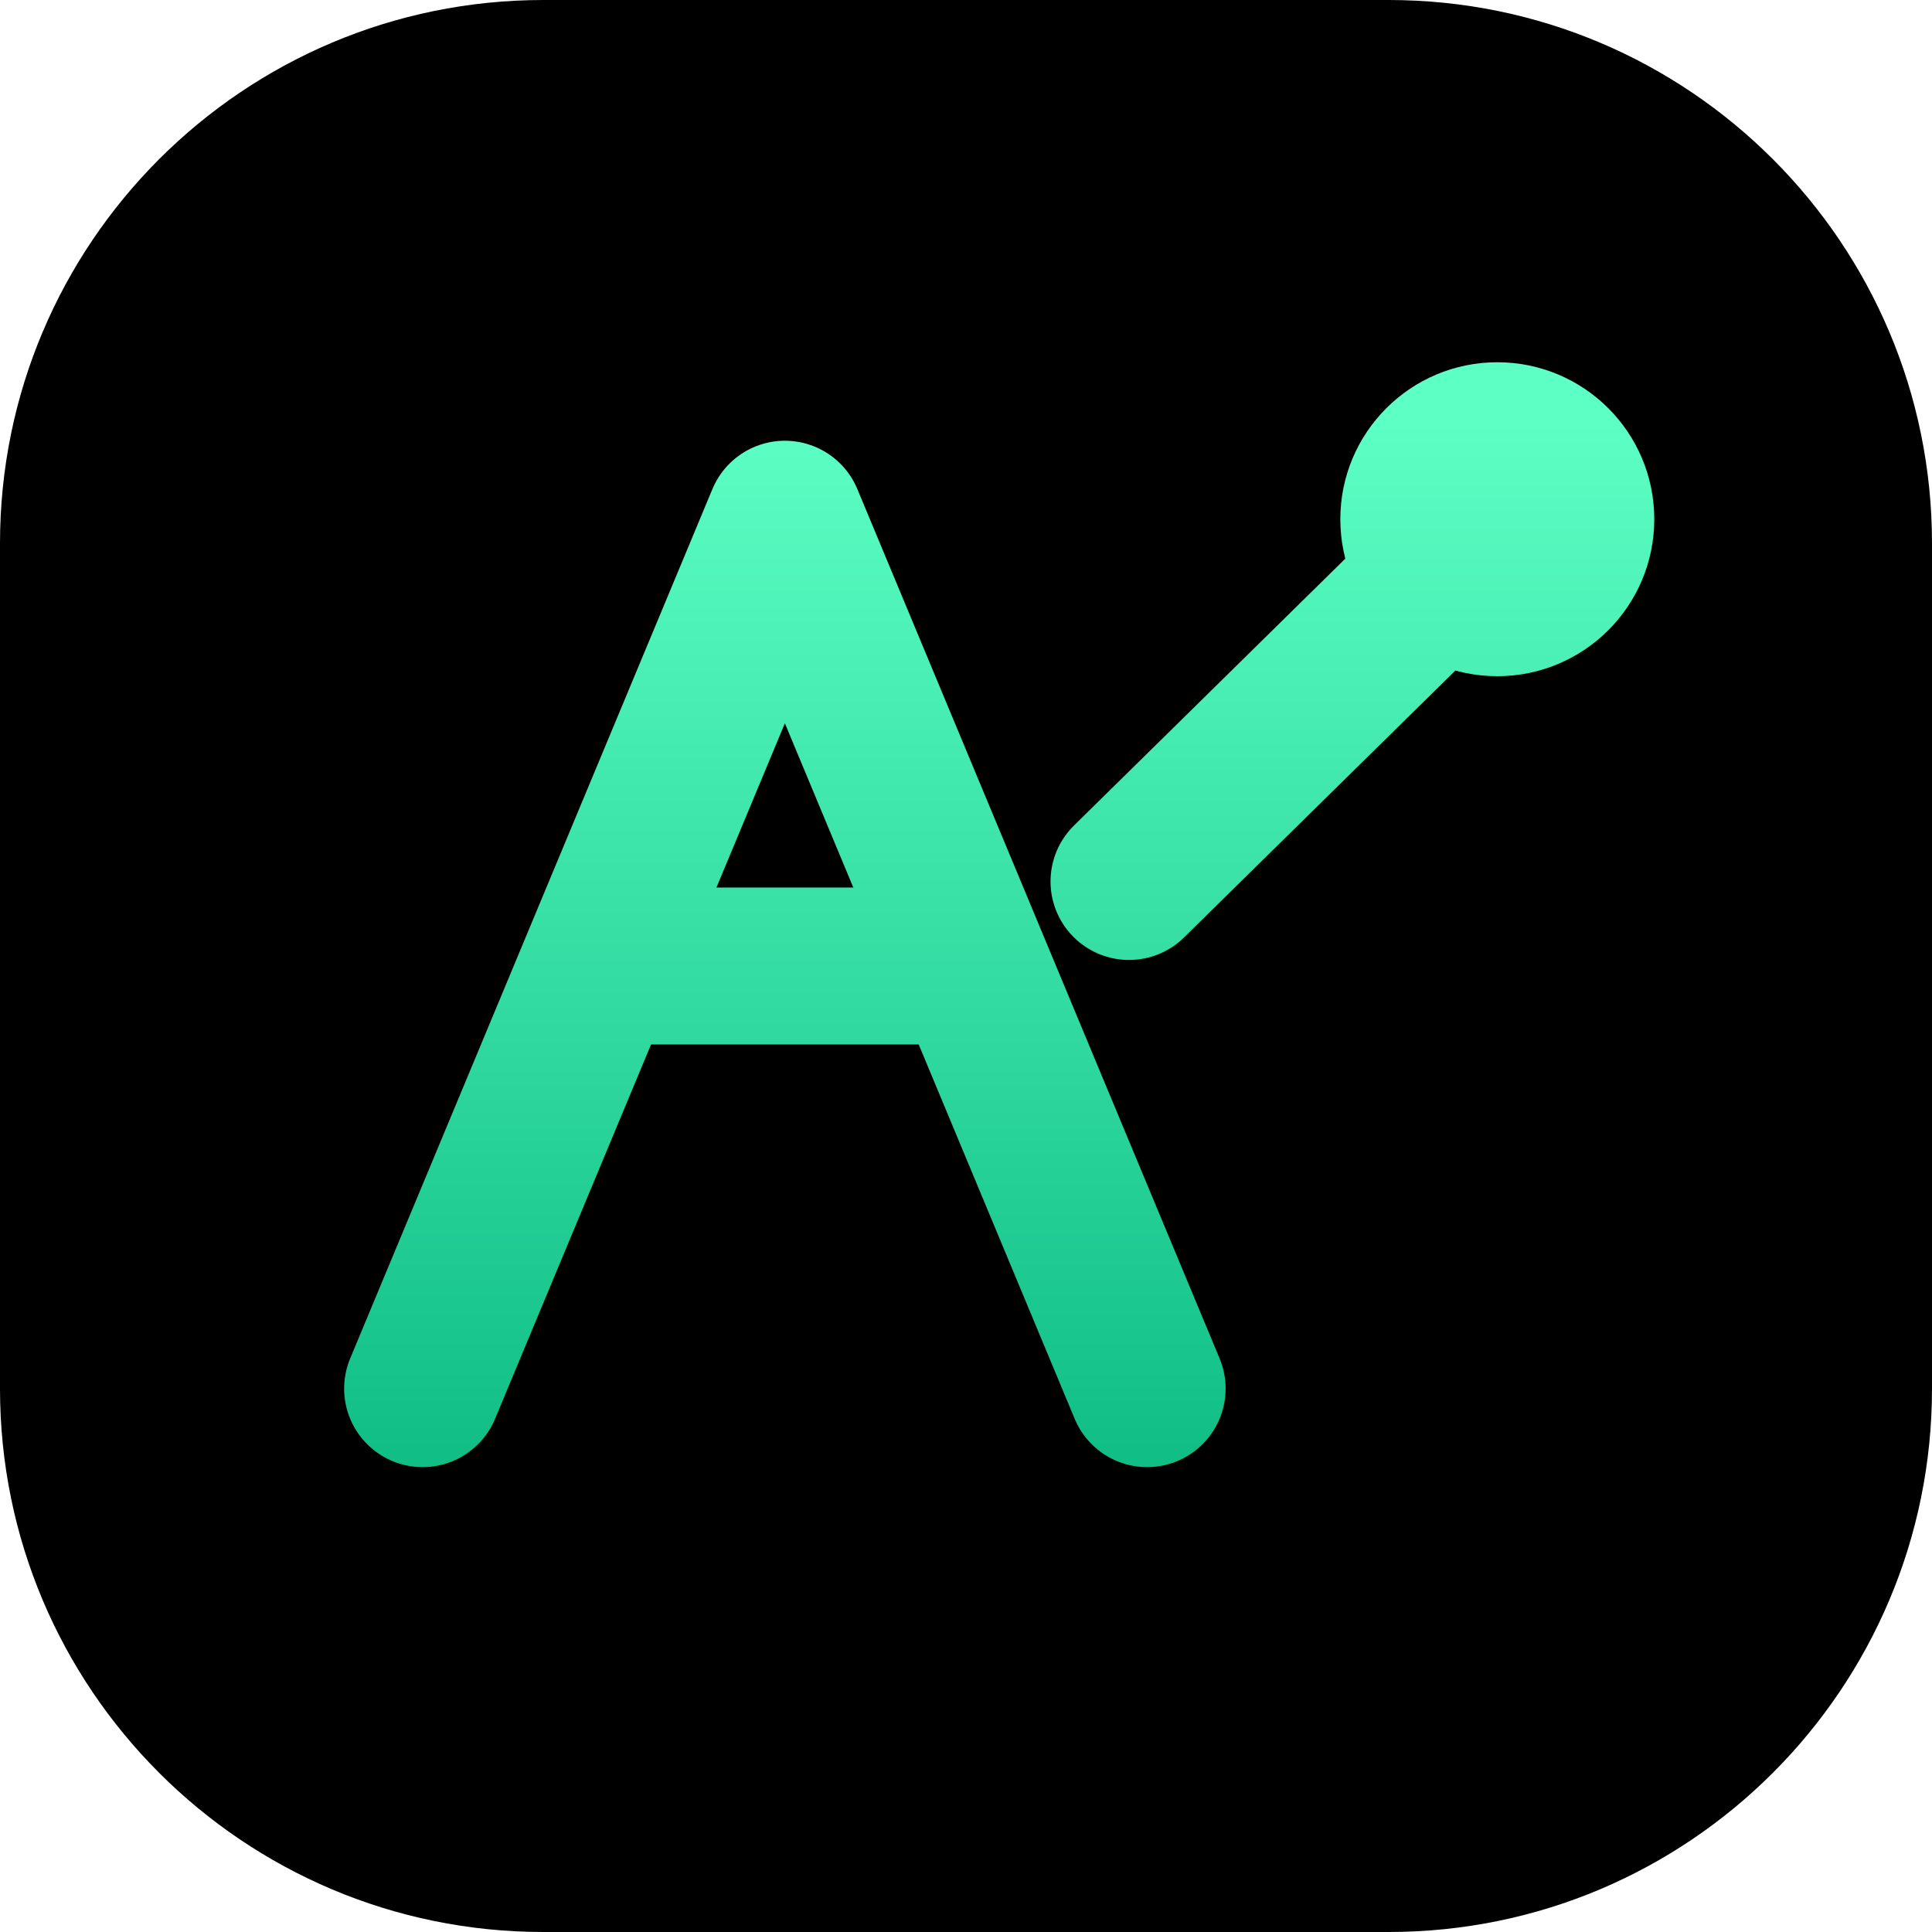
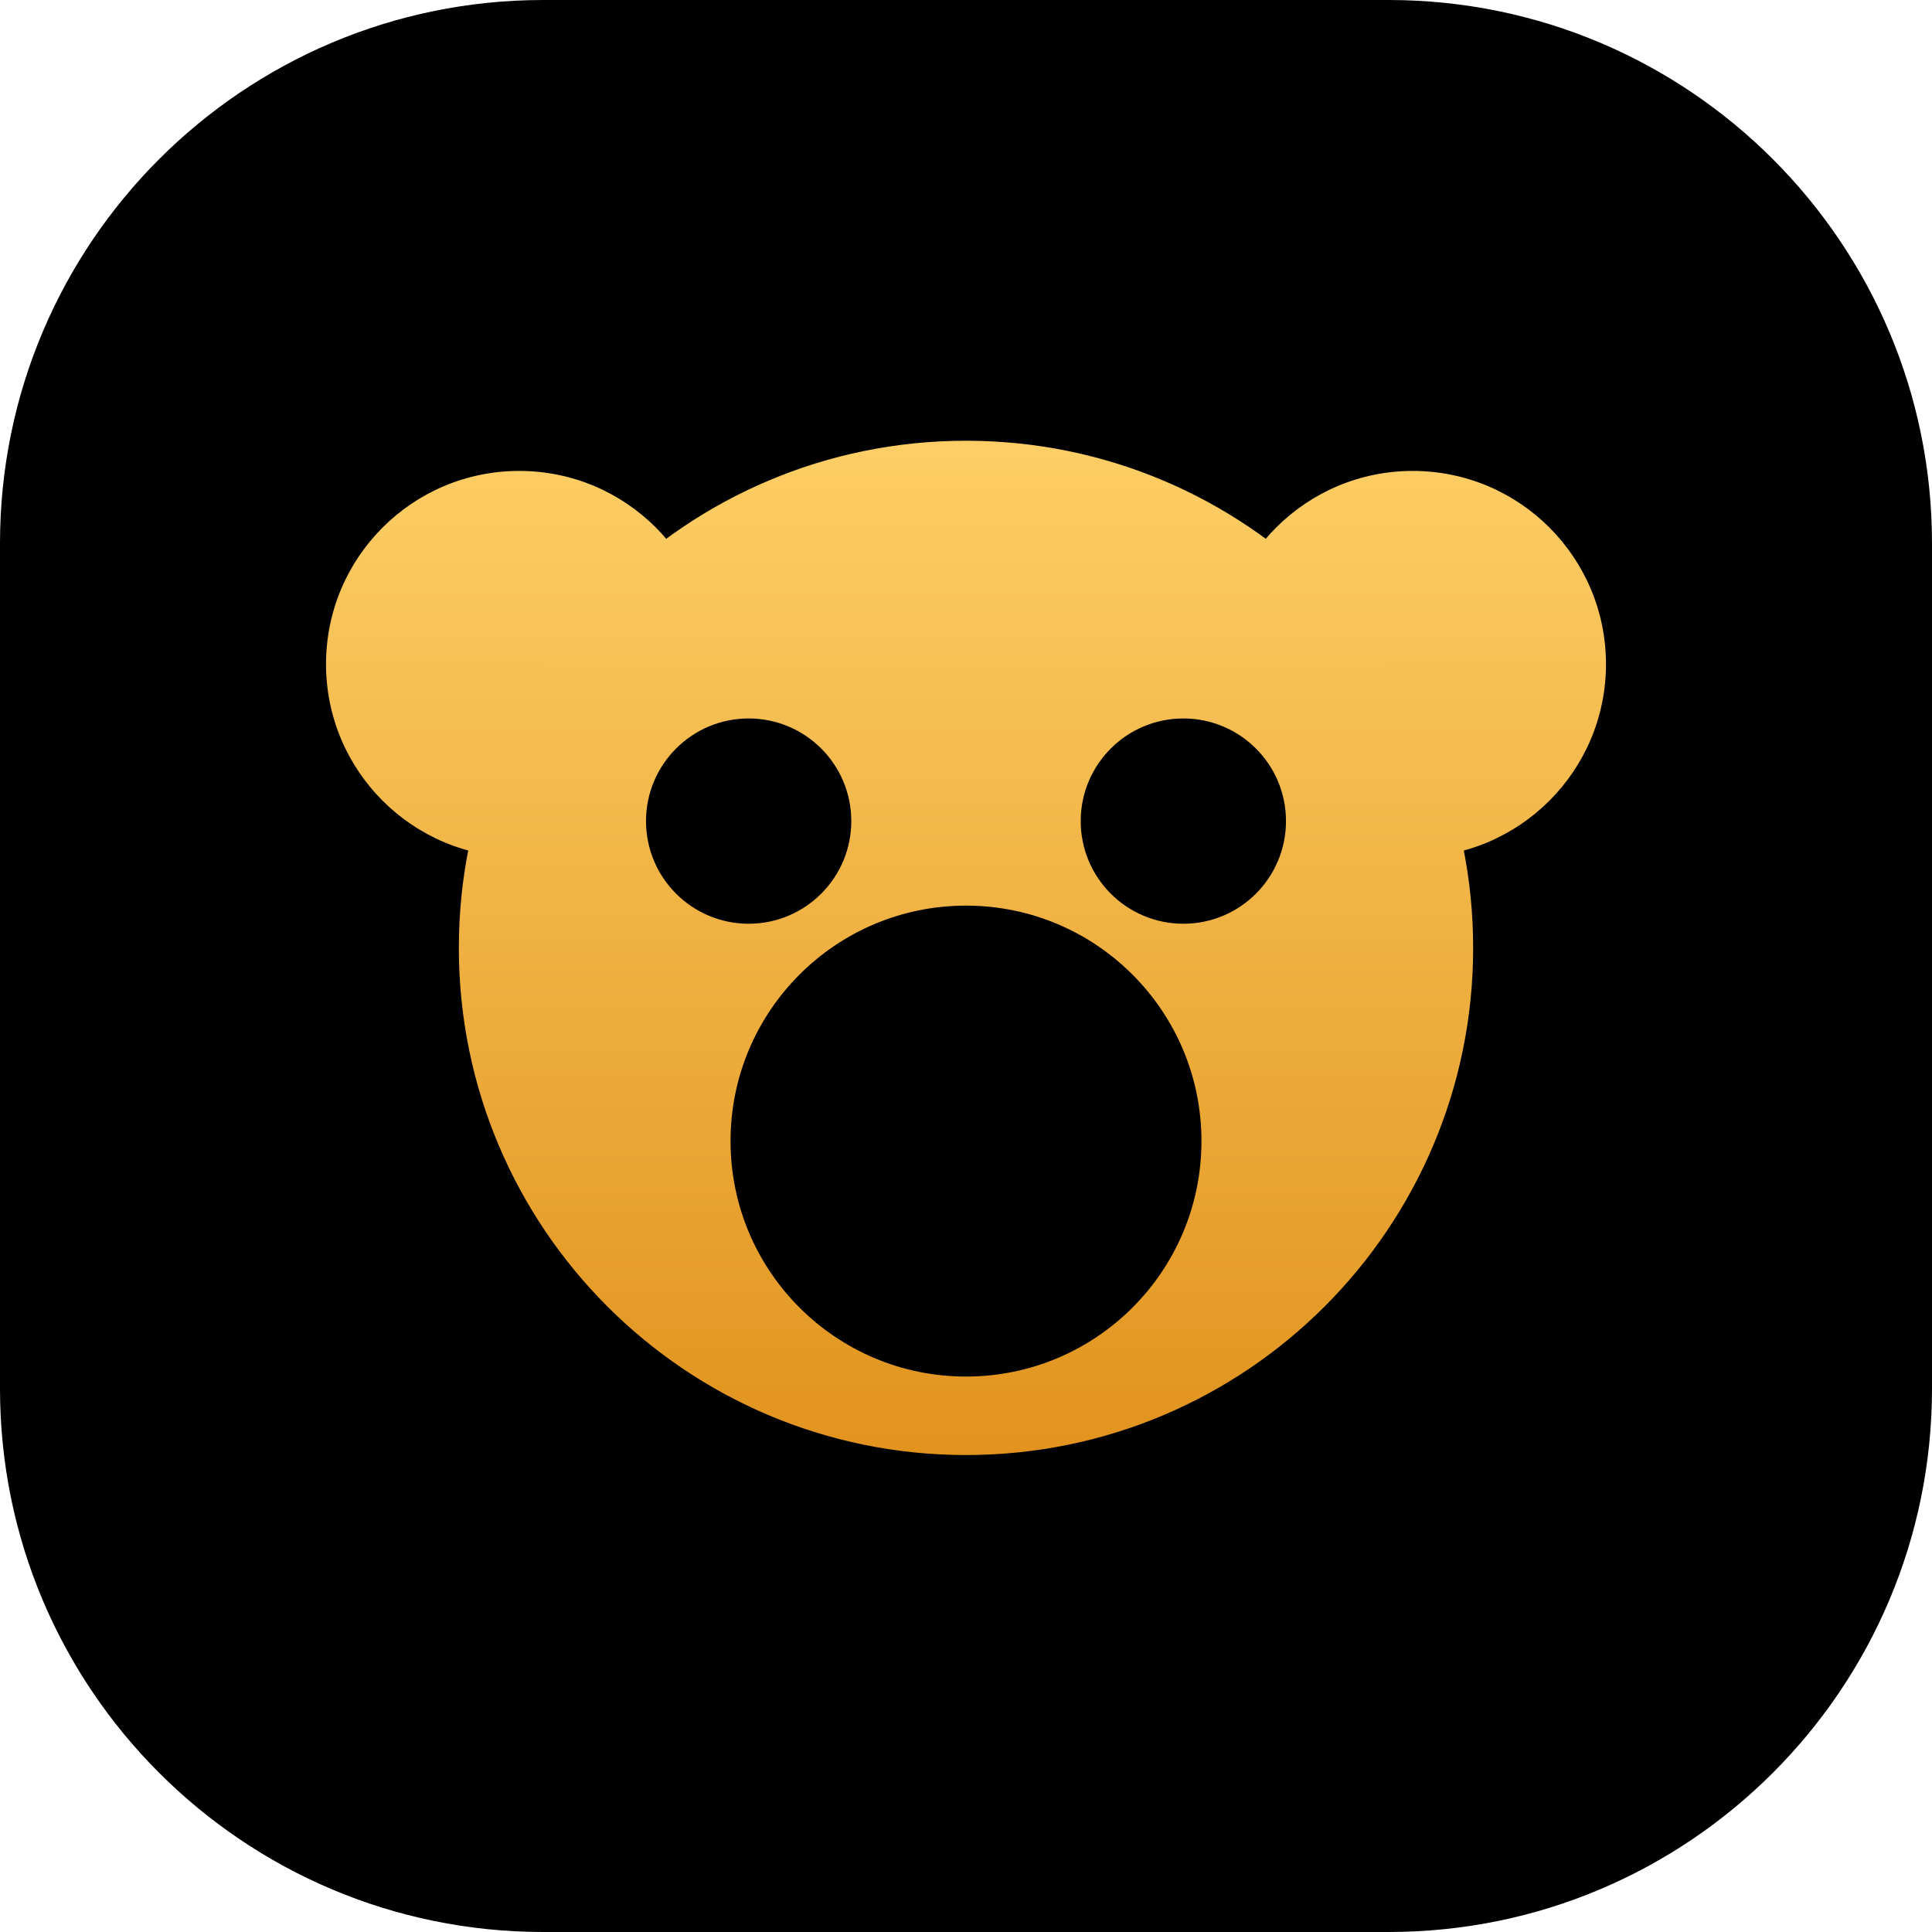
<svg xmlns="http://www.w3.org/2000/svg" width="32" height="32" viewBox="0 0 32 32" fill="none">
  <defs>
-     <linearGradient id="b" x1="0" y1="7" x2="0" y2="24" gradientUnits="userSpaceOnUse">
-       <stop offset="0" stop-color="#5cffc4" />
-       <stop offset="1" stop-color="#11bf86" />
+     <linearGradient id="b" x1="0" y1="6" x2="0" y2="25" gradientUnits="userSpaceOnUse">
+       <stop offset="0" stop-color="#ffd36b" />
+       <stop offset="1" stop-color="#e0901a" />
    </linearGradient>
  </defs>
  <rect x="0" y="0" width="32" height="32" rx="9" fill="#000000" />
-   <path d="M7 23 13 8.6 19 23" fill="none" stroke="url(#b)" stroke-width="2.6" stroke-linecap="round" stroke-linejoin="round" />
-   <path d="M10.1 16 15.9 16" stroke="url(#b)" stroke-width="2.6" stroke-linecap="round" />
-   <path d="M18.7 14.6 24.8 8.6" fill="none" stroke="url(#b)" stroke-width="2.6" stroke-linecap="round" stroke-linejoin="round" />
-   <circle cx="24.8" cy="8.6" r="2.6" fill="url(#b)" />
+   <g fill="url(#b)">
+     <circle cx="8.6" cy="11" r="3.2" />
+     <circle cx="23.4" cy="11" r="3.2" />
+     <circle cx="16" cy="15.7" r="8.4" />
+     <circle cx="16" cy="18.9" r="3.9" fill="#000000" />
+     <circle cx="12.4" cy="13.6" r="1.7" fill="#000000" />
+     <circle cx="19.6" cy="13.6" r="1.7" fill="#000000" />
+   </g>
</svg>
